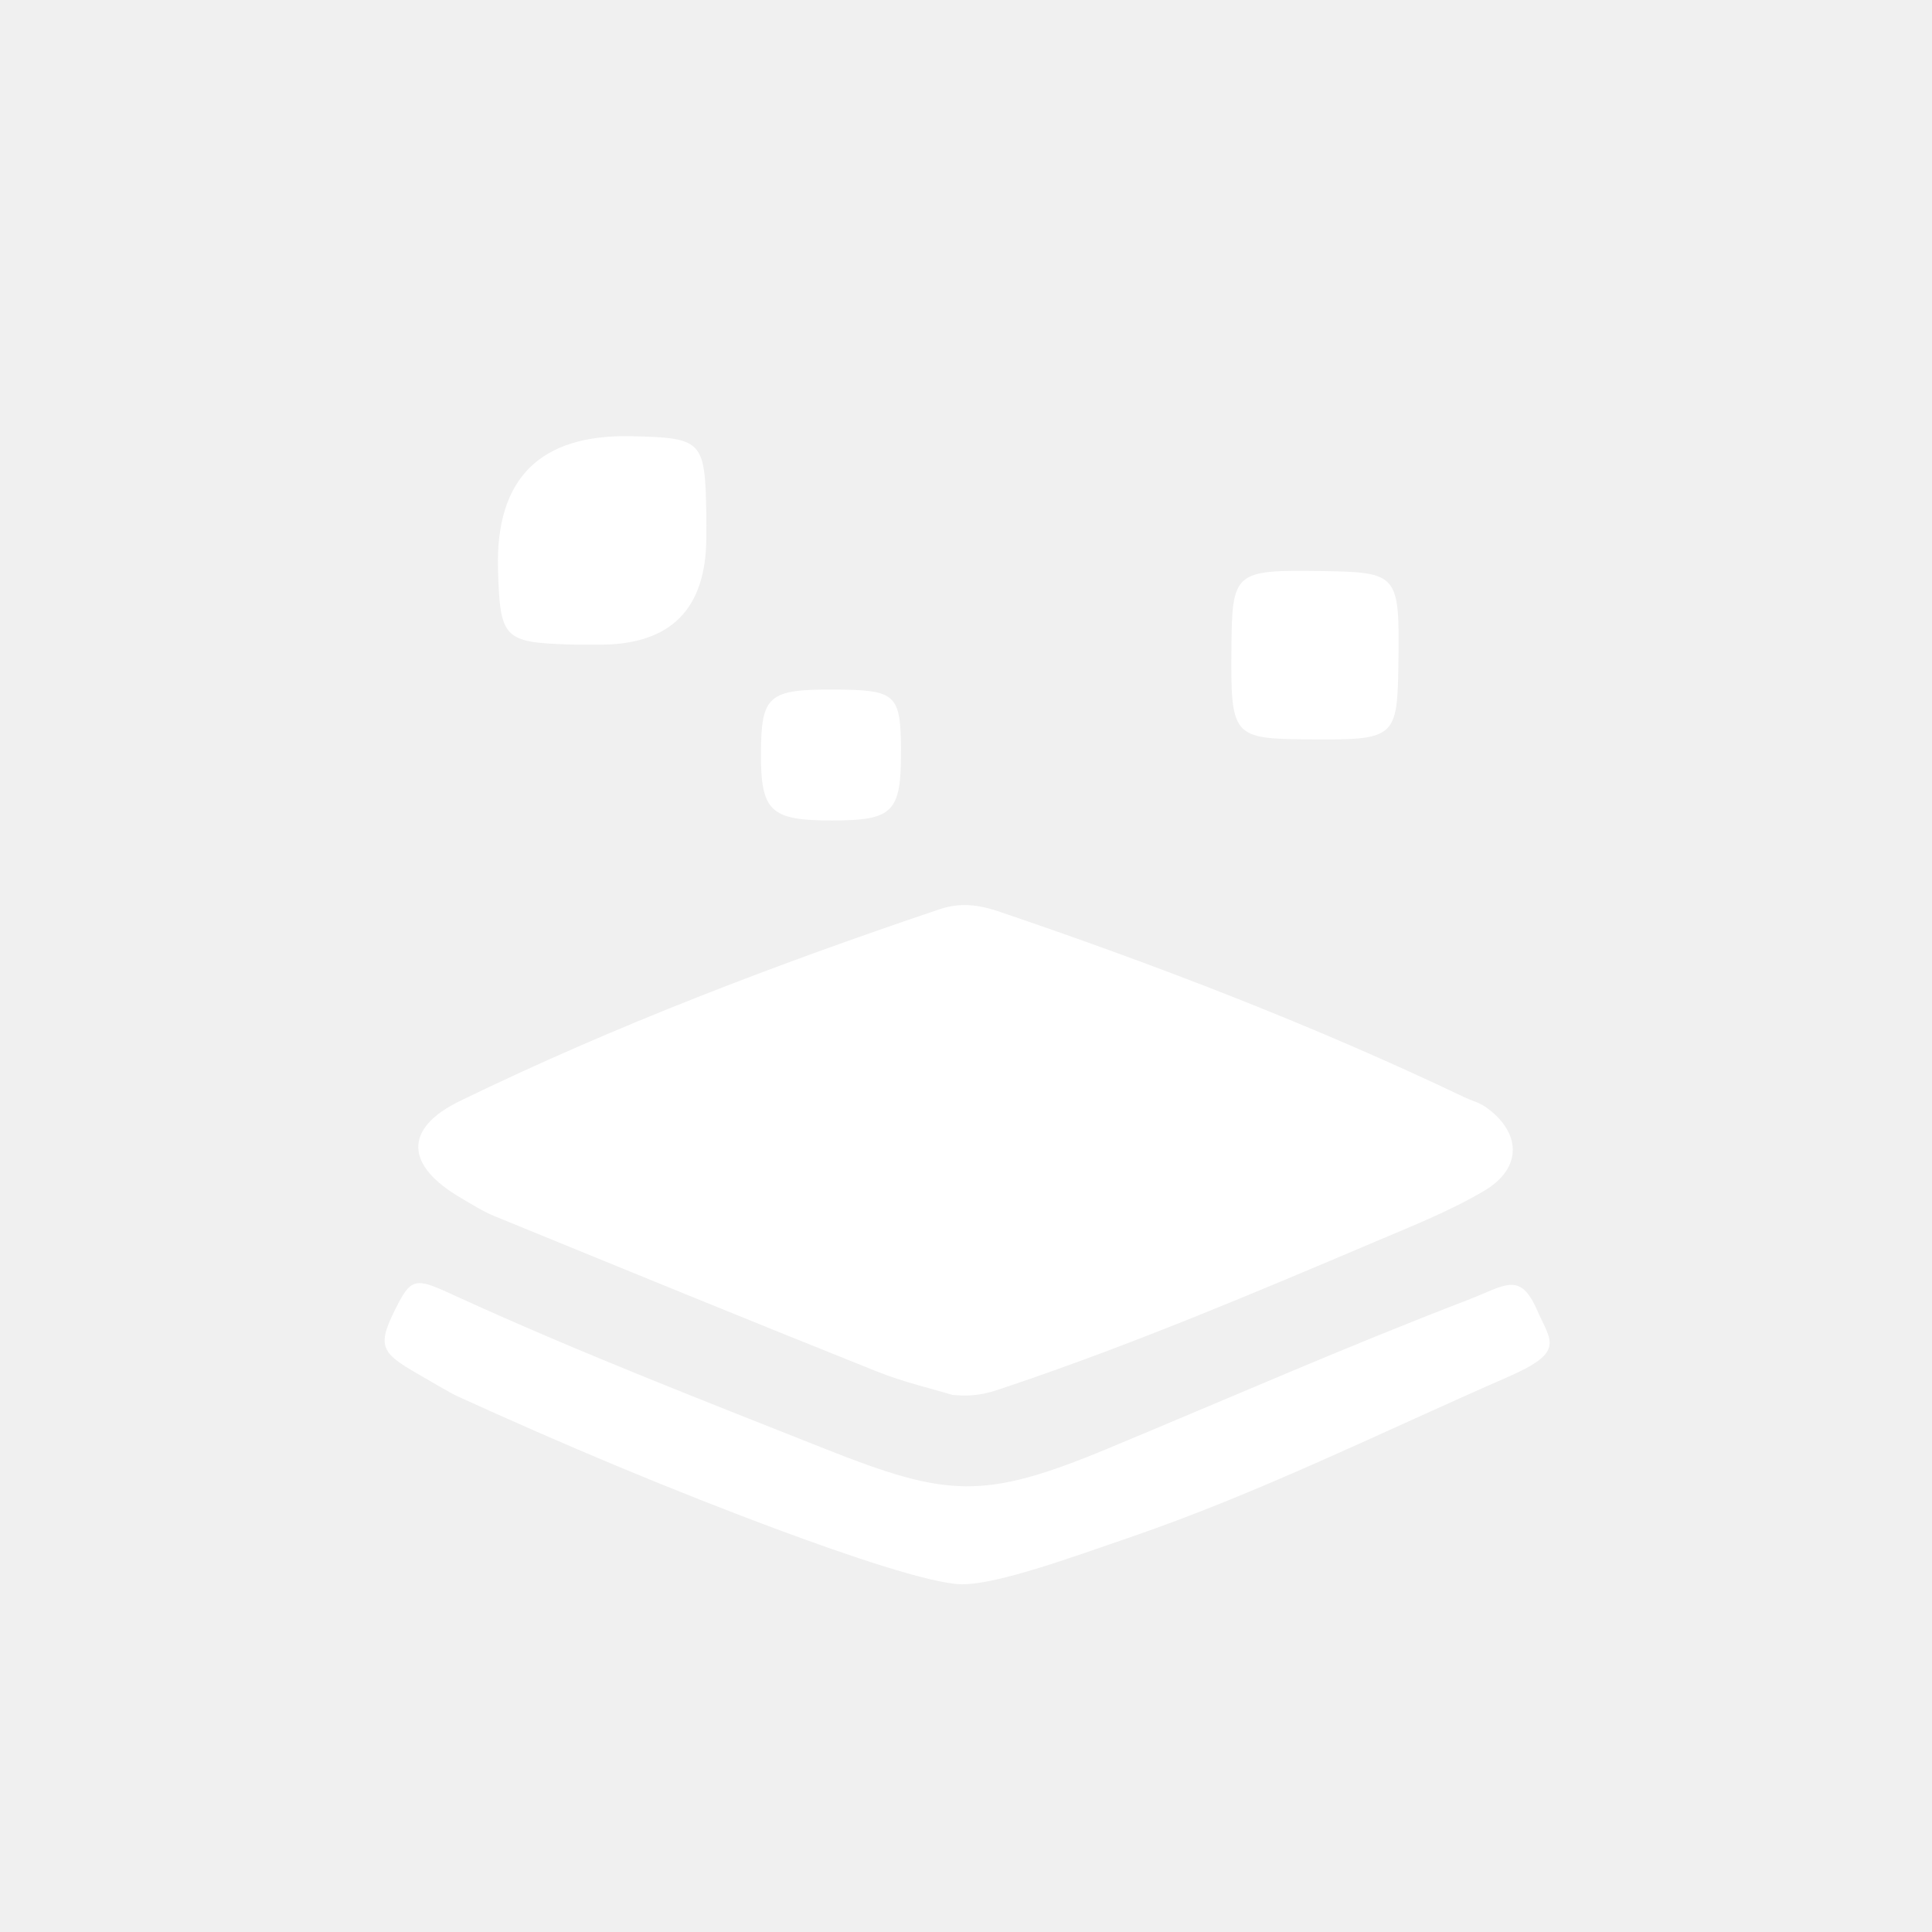
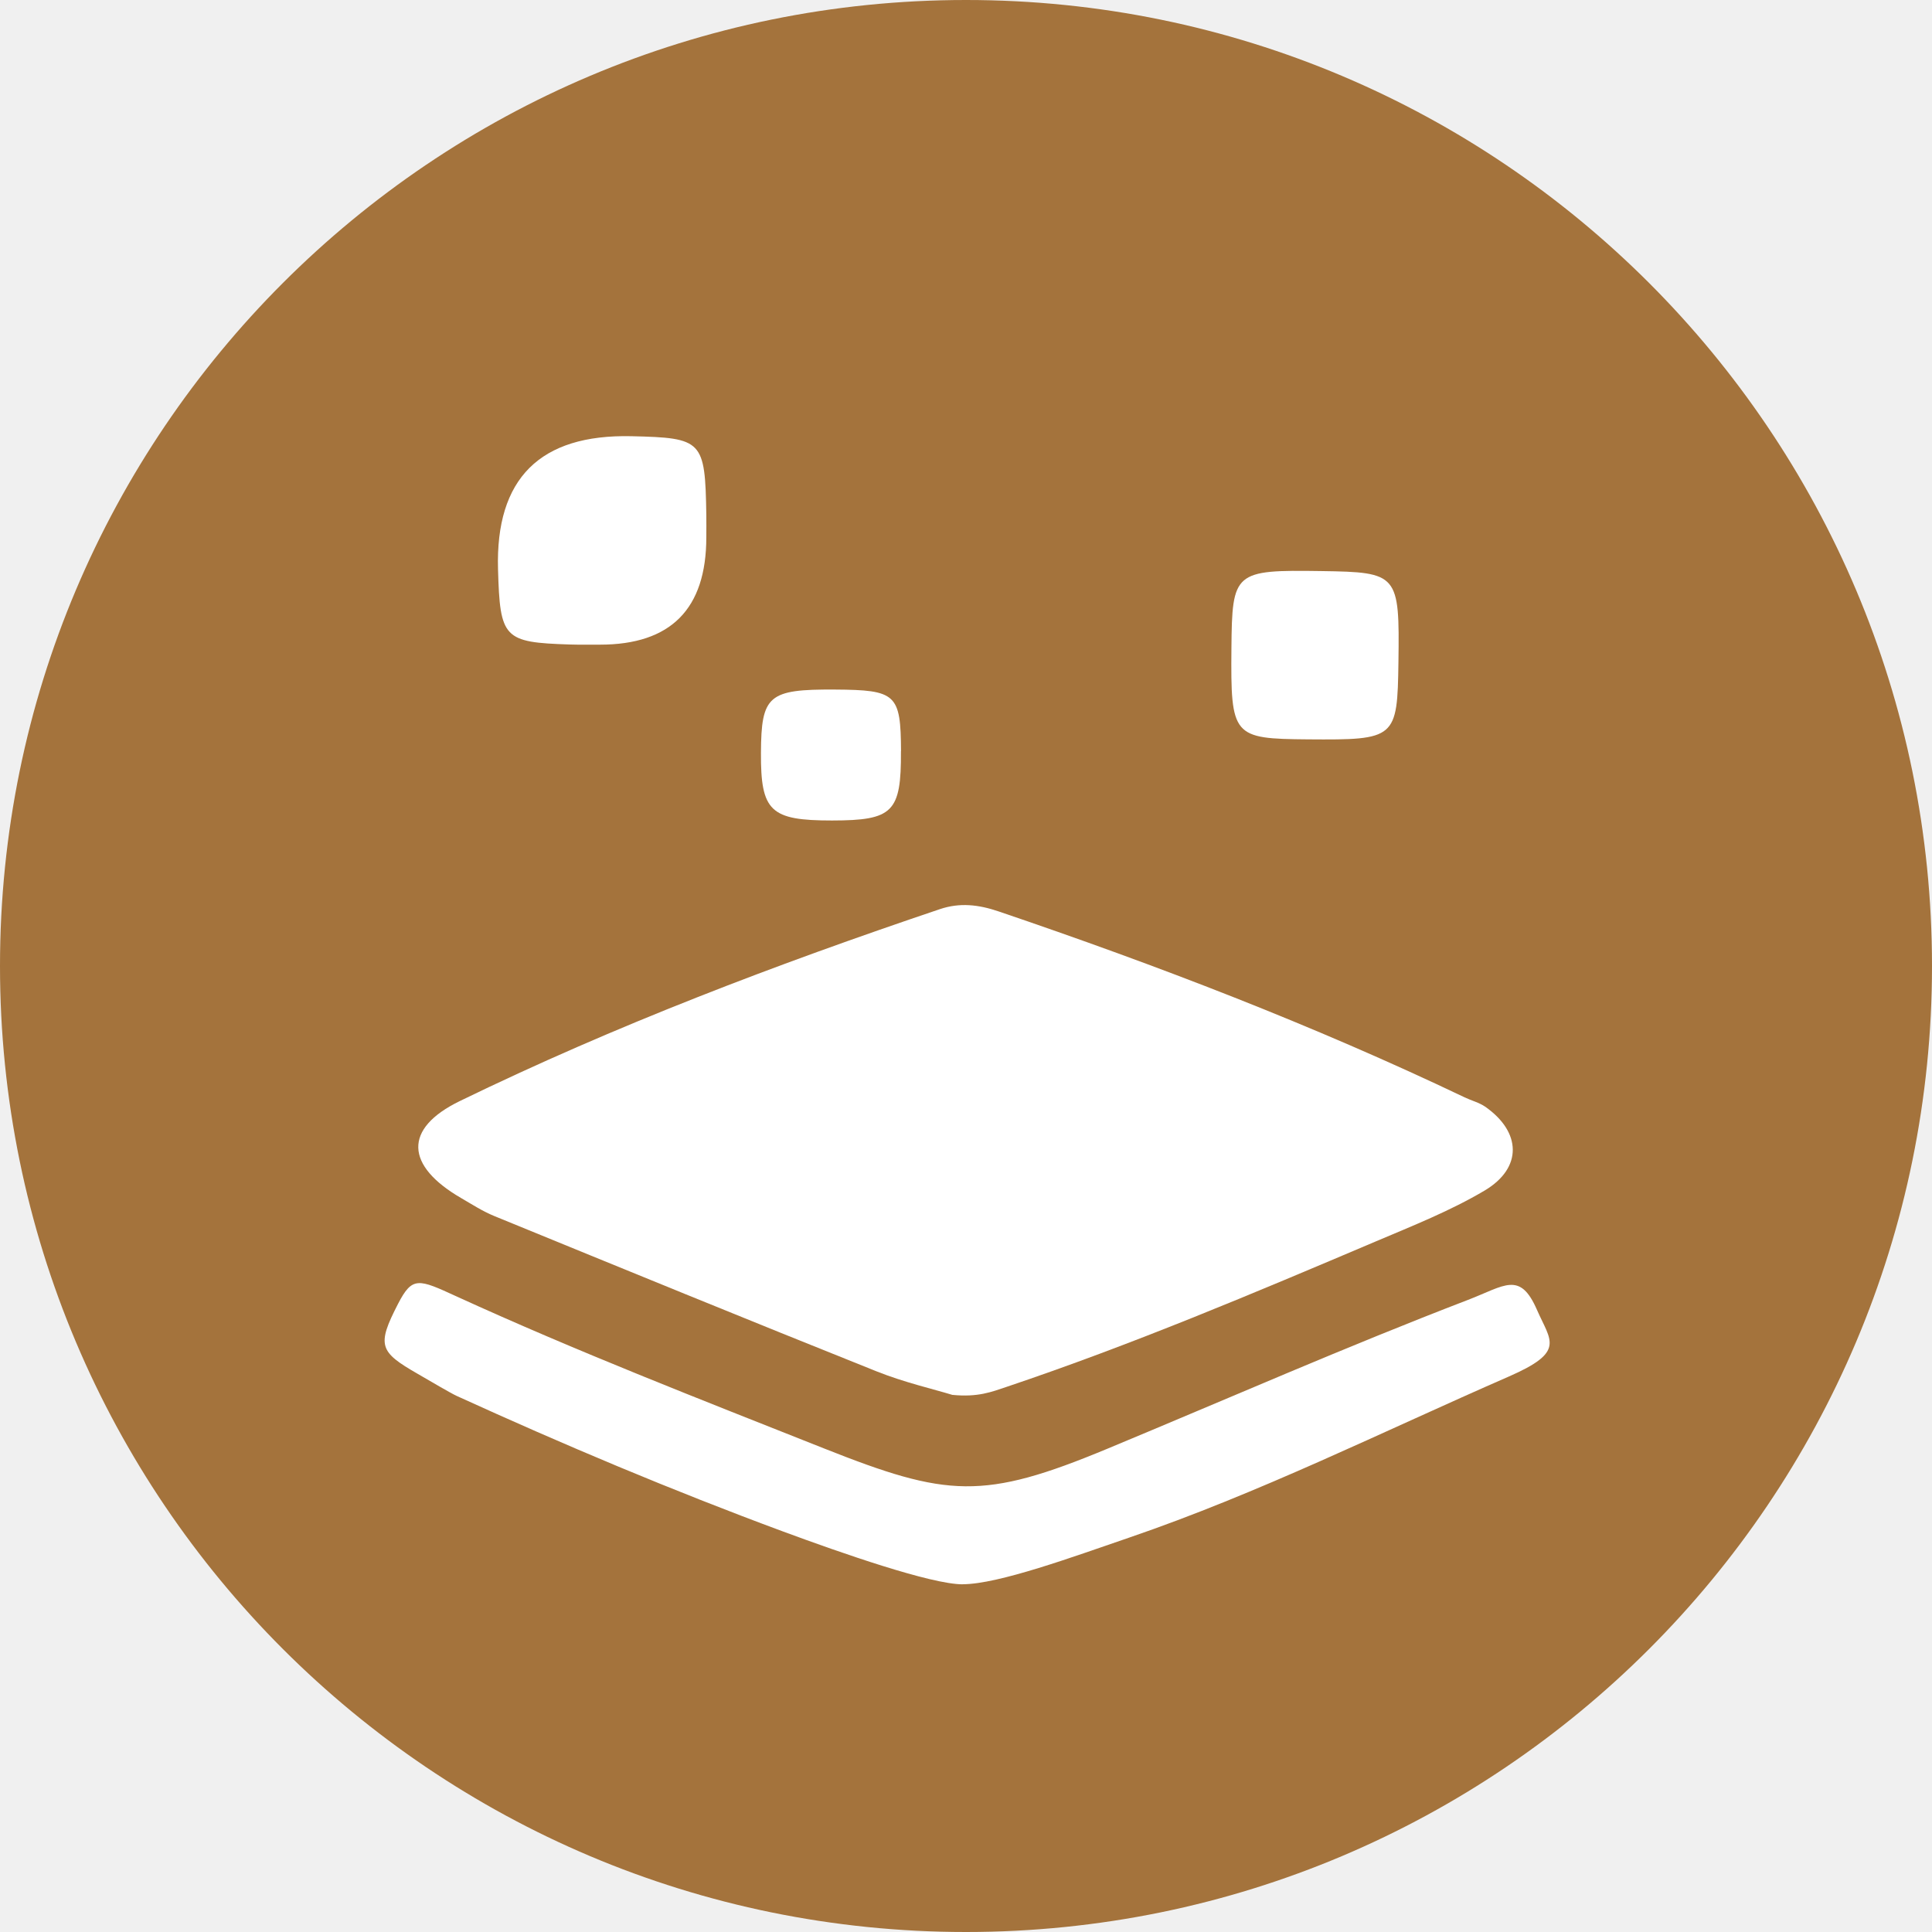
<svg xmlns="http://www.w3.org/2000/svg" id="Layer_1" data-name="Layer 1" viewBox="0 0 256 256">
  <defs>
    <style>
      .cls-1 {
        fill: #fff;
      }

      .cls-2 {
-         fill: transparent;
+         fill: #a4733c;
      }
    </style>
  </defs>
  <circle class="cls-2" cx="128" cy="128" r="128" />
  <path class="cls-1" d="M126.23,184.84c-2.52-.77-6.4-1.66-10.06-3.12-16.93-6.77-33.8-13.68-50.68-20.59-1.52-.62-2.94-1.54-4.37-2.37-7.42-4.3-7.7-9.21-.2-12.86,20.58-10.01,41.94-18.12,63.61-25.43,2.66-.9,5.15-.6,7.77,.29,21.03,7.14,41.73,15.08,61.78,24.65,.9,.43,1.91,.68,2.71,1.23,4.81,3.35,4.98,8.12-.08,11.12-4.54,2.69-9.52,4.66-14.4,6.73-16.16,6.86-32.34,13.7-49,19.3-1.91,.64-3.72,1.37-7.09,1.04Z" />
  <path class="cls-1" d="M127.56,209.93c-4.2,0-16.12-4.16-23.83-7.01-14.62-5.41-29.03-11.48-43.23-17.96-.67-.3-3.56-1.99-5.19-2.94-5.04-2.9-5.41-3.74-2.57-9.25,1.9-3.68,2.7-3.31,7.75-.99,16.01,7.32,32.38,13.67,48.71,20.15s21.09,6.87,37.52,.04c15.91-6.61,31.68-13.54,47.8-19.73,4.87-1.87,6.88-3.86,9.14,1.33,1.81,4.15,3.83,5.53-3.76,8.84-16.74,7.31-33.07,15.45-50.36,21.36-7.2,2.46-17.23,6.15-21.98,6.15Z" />
  <path class="cls-1" d="M93.59,71.19q0,14.24-14.1,14.23c-1.33,0-2.65,.02-3.98-.02-8.78-.28-9.26-.78-9.52-9.97q-.51-18.04,17.68-17.63c9.44,.22,9.76,.54,9.92,10.4,.02,.99,0,1.99,0,2.98Z" />
  <path class="cls-1" d="M185.3,87.72c-.14,10.17-.34,10.34-11.99,10.25-10-.08-10.24-.37-10.14-12.06,.09-10.18,.35-10.41,11.95-10.24,10.14,.15,10.34,.38,10.18,12.05Z" />
  <path class="cls-1" d="M119.38,99.54c.04,8.09-1.04,9.17-9.13,9.18-8.19,0-9.46-1.21-9.42-8.99,.04-7.6,.99-8.41,9.78-8.36,8.16,.05,8.74,.59,8.78,8.16Z" />
</svg>
